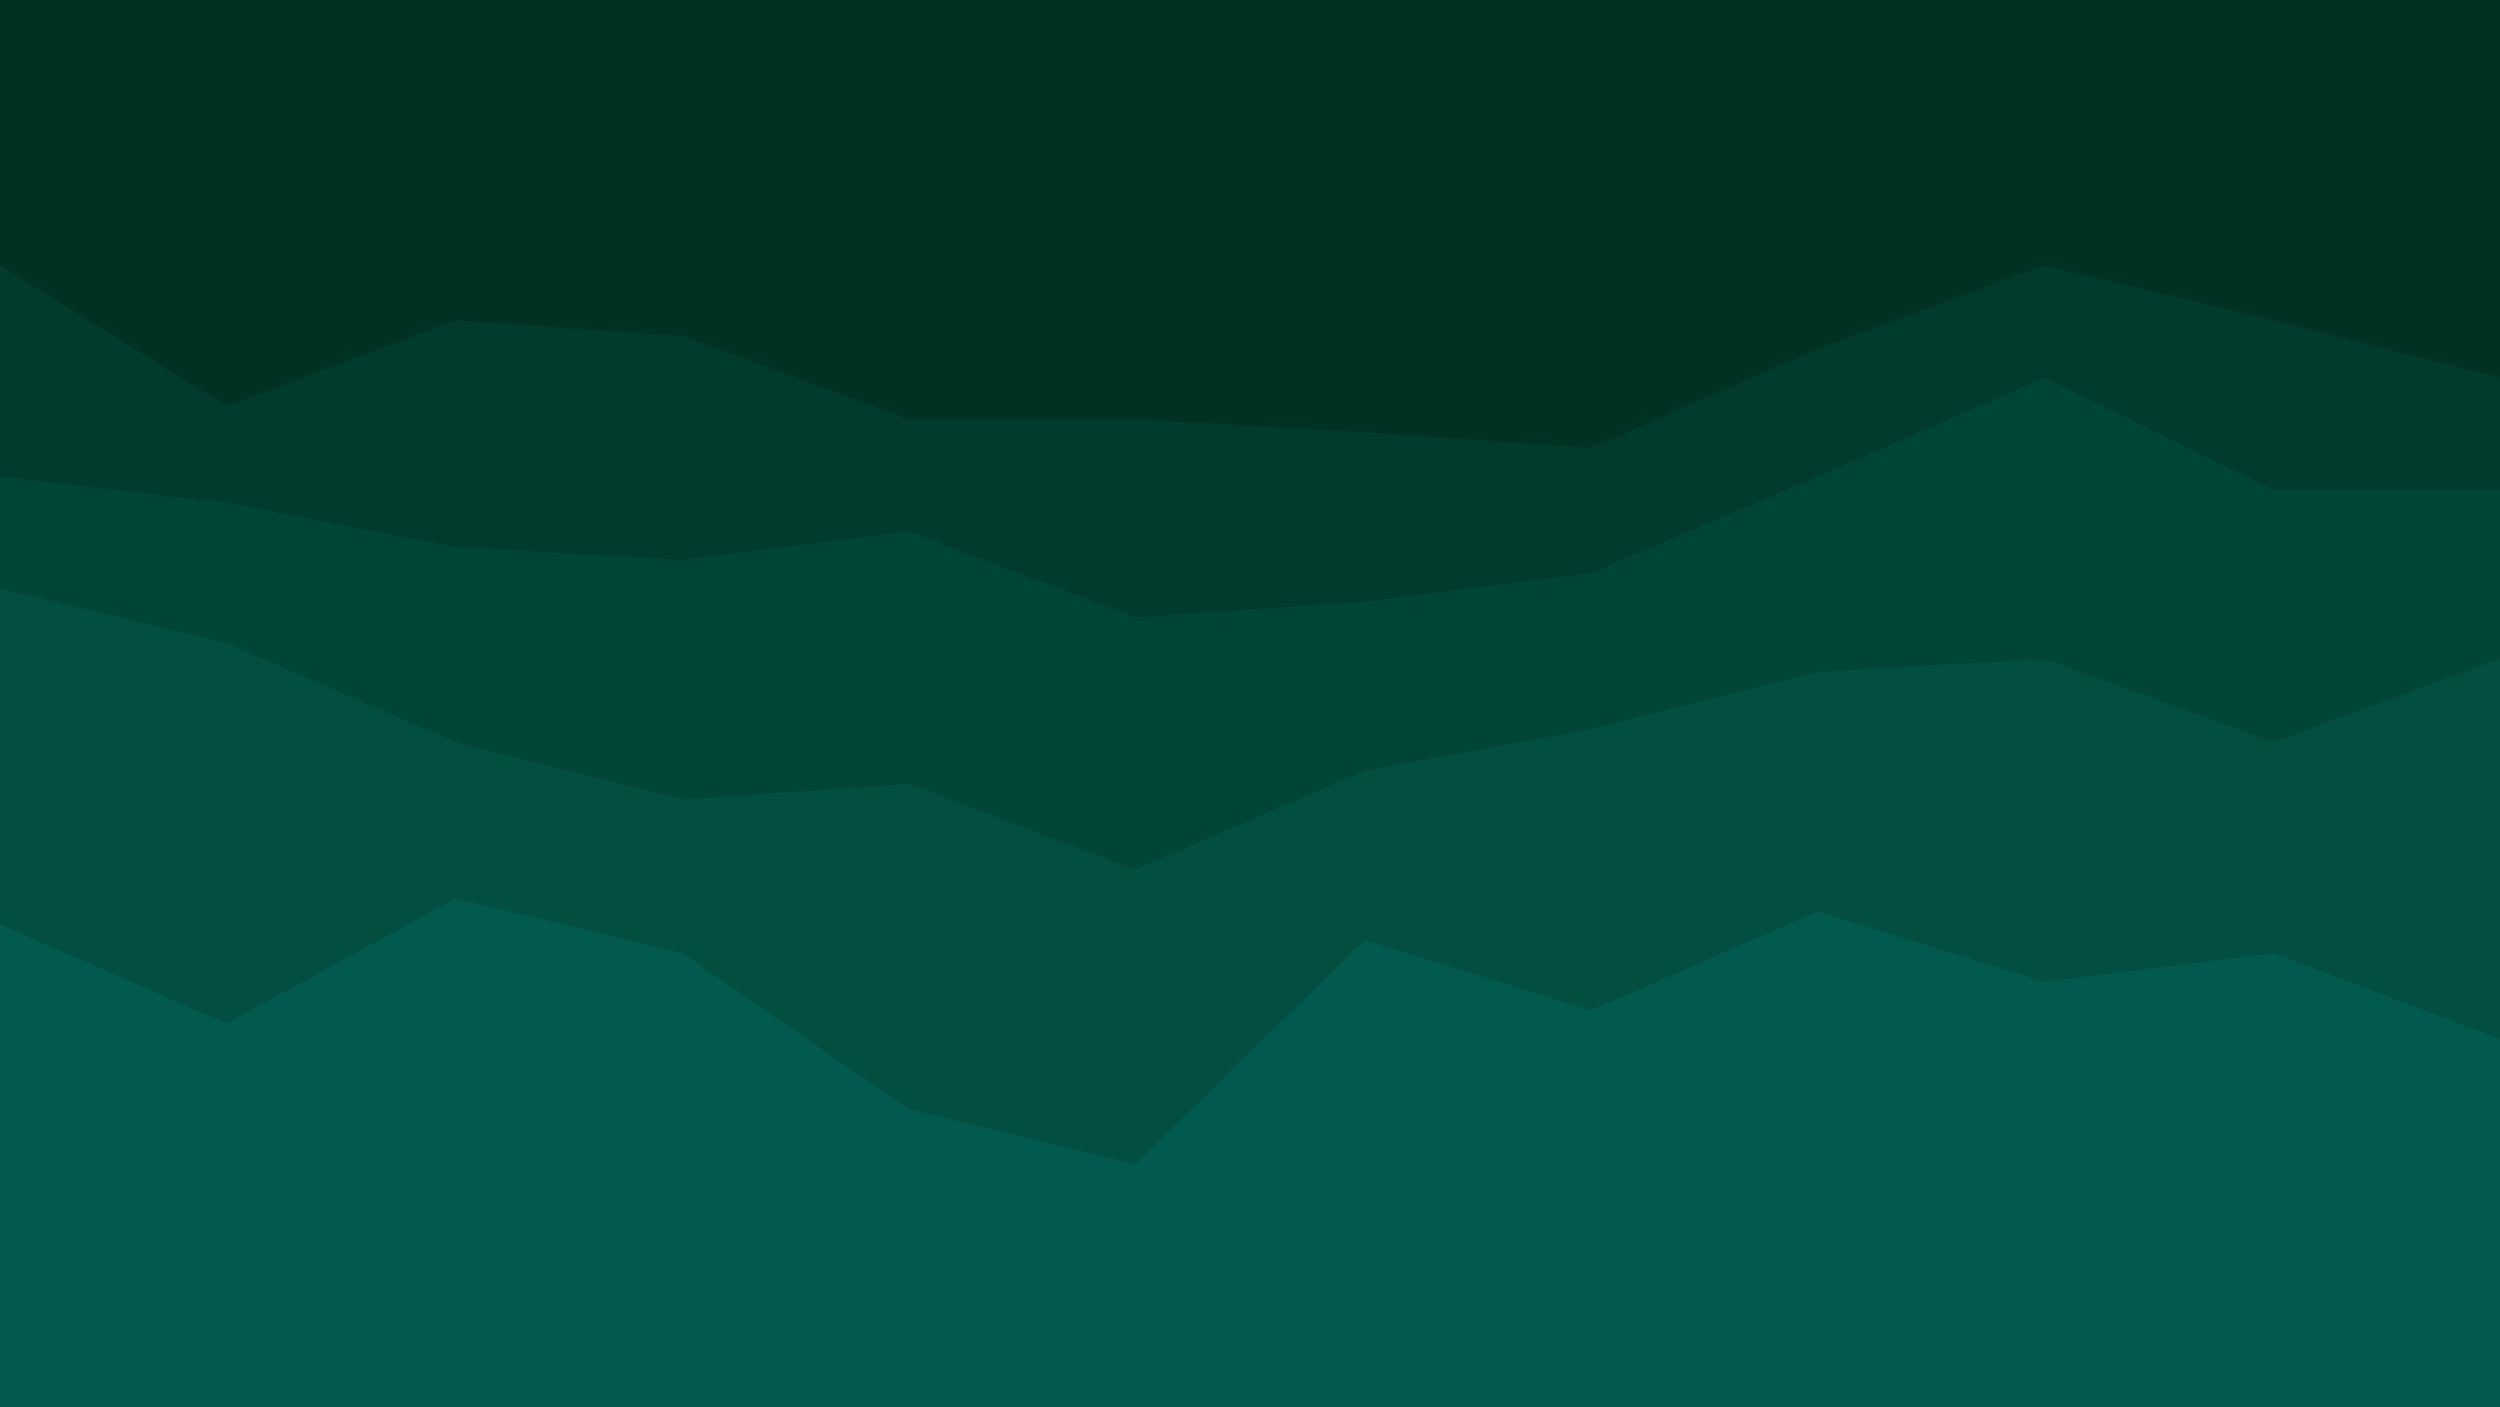
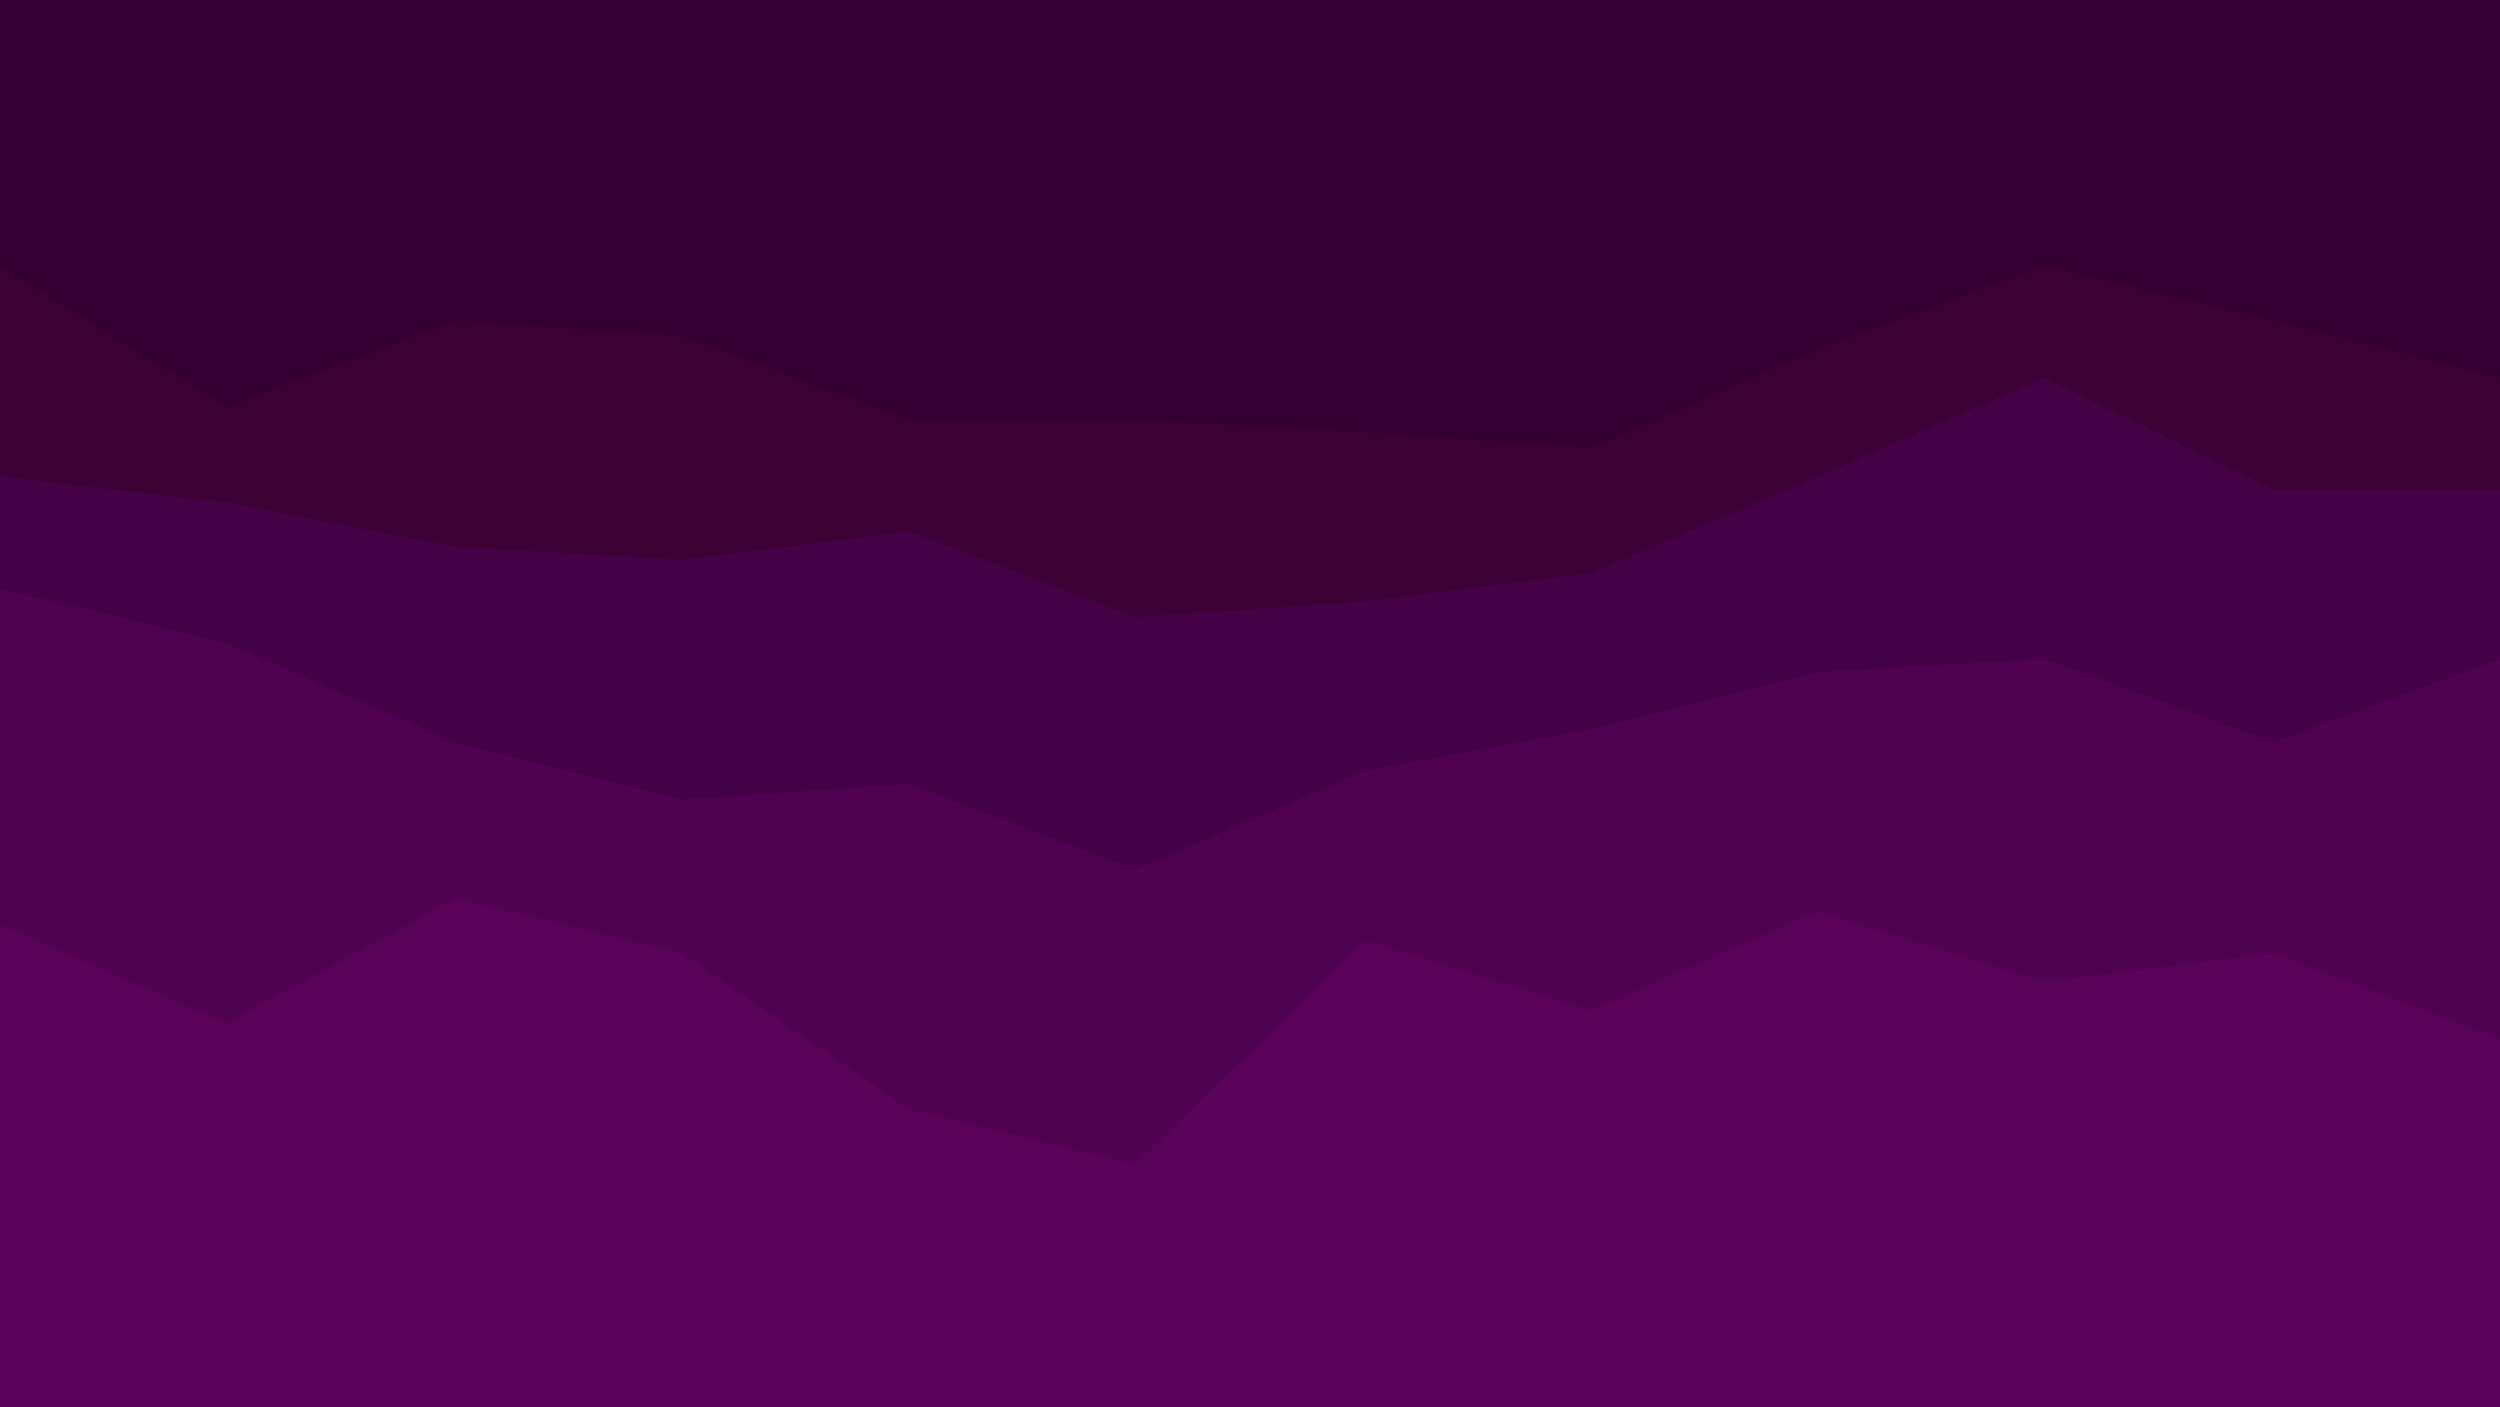
<svg xmlns="http://www.w3.org/2000/svg" id="visual" viewBox="0 0 960 540" width="960" height="540" version="1.1">
-   <path d="M0 104L87 158L175 125L262 131L349 163L436 163L524 168L611 174L698 136L785 104L873 125L960 147L960 0L873 0L785 0L698 0L611 0L524 0L436 0L349 0L262 0L175 0L87 0L0 0Z" fill="#003223" />
-   <path d="M0 185L87 195L175 212L262 217L349 206L436 239L524 233L611 222L698 185L785 147L873 190L960 190L960 145L873 123L785 102L698 134L611 172L524 166L436 161L349 161L262 129L175 123L87 156L0 102Z" fill="#013b2d" />
-   <path d="M0 228L87 249L175 287L262 309L349 303L436 336L524 298L611 282L698 260L785 255L873 287L960 255L960 188L873 188L785 145L698 183L611 220L524 231L436 237L349 204L262 215L175 210L87 193L0 183Z" fill="#014537" />
-   <path d="M0 357L87 395L175 347L262 368L349 428L436 449L524 363L611 390L698 352L785 379L873 368L960 401L960 253L873 285L785 253L698 258L611 280L524 296L436 334L349 301L262 307L175 285L87 247L0 226Z" fill="#024f42" />
-   <path d="M0 541L87 541L175 541L262 541L349 541L436 541L524 541L611 541L698 541L785 541L873 541L960 541L960 399L873 366L785 377L698 350L611 388L524 361L436 447L349 426L262 366L175 345L87 393L0 355Z" fill="#02594e" />
+   <path d="M0 104L87 158L175 125L262 131L349 163L436 163L524 168L611 174L698 136L785 104L873 125L960 147L960 0L873 0L785 0L698 0L611 0L524 0L436 0L349 0L262 0L175 0L87 0L0 0Z" fill="#320033" />
+   <path d="M0 185L87 195L175 212L262 217L349 206L436 239L524 233L611 222L698 185L785 147L873 190L960 190L960 145L873 123L785 102L698 134L611 172L524 166L436 161L349 161L262 129L175 123L87 156L0 102Z" fill="#3b0135" />
+   <path d="M0 228L87 249L175 287L262 309L349 303L436 336L524 298L611 282L698 260L785 255L873 287L960 255L960 188L873 188L785 145L698 183L611 220L524 231L436 237L349 204L262 215L175 210L87 193L0 183Z" fill="#450145" />
+   <path d="M0 357L87 395L175 347L262 368L349 428L436 449L524 363L611 390L698 352L785 379L873 368L960 401L960 253L873 285L785 253L698 258L611 280L524 296L436 334L349 301L262 307L175 285L87 247L0 226Z" fill="#4f024f" />
+   <path d="M0 541L87 541L175 541L262 541L349 541L436 541L524 541L611 541L698 541L785 541L873 541L960 541L960 399L873 366L785 377L698 350L611 388L524 361L436 447L349 426L262 366L175 345L87 393L0 355Z" fill="#590259" />
</svg>
